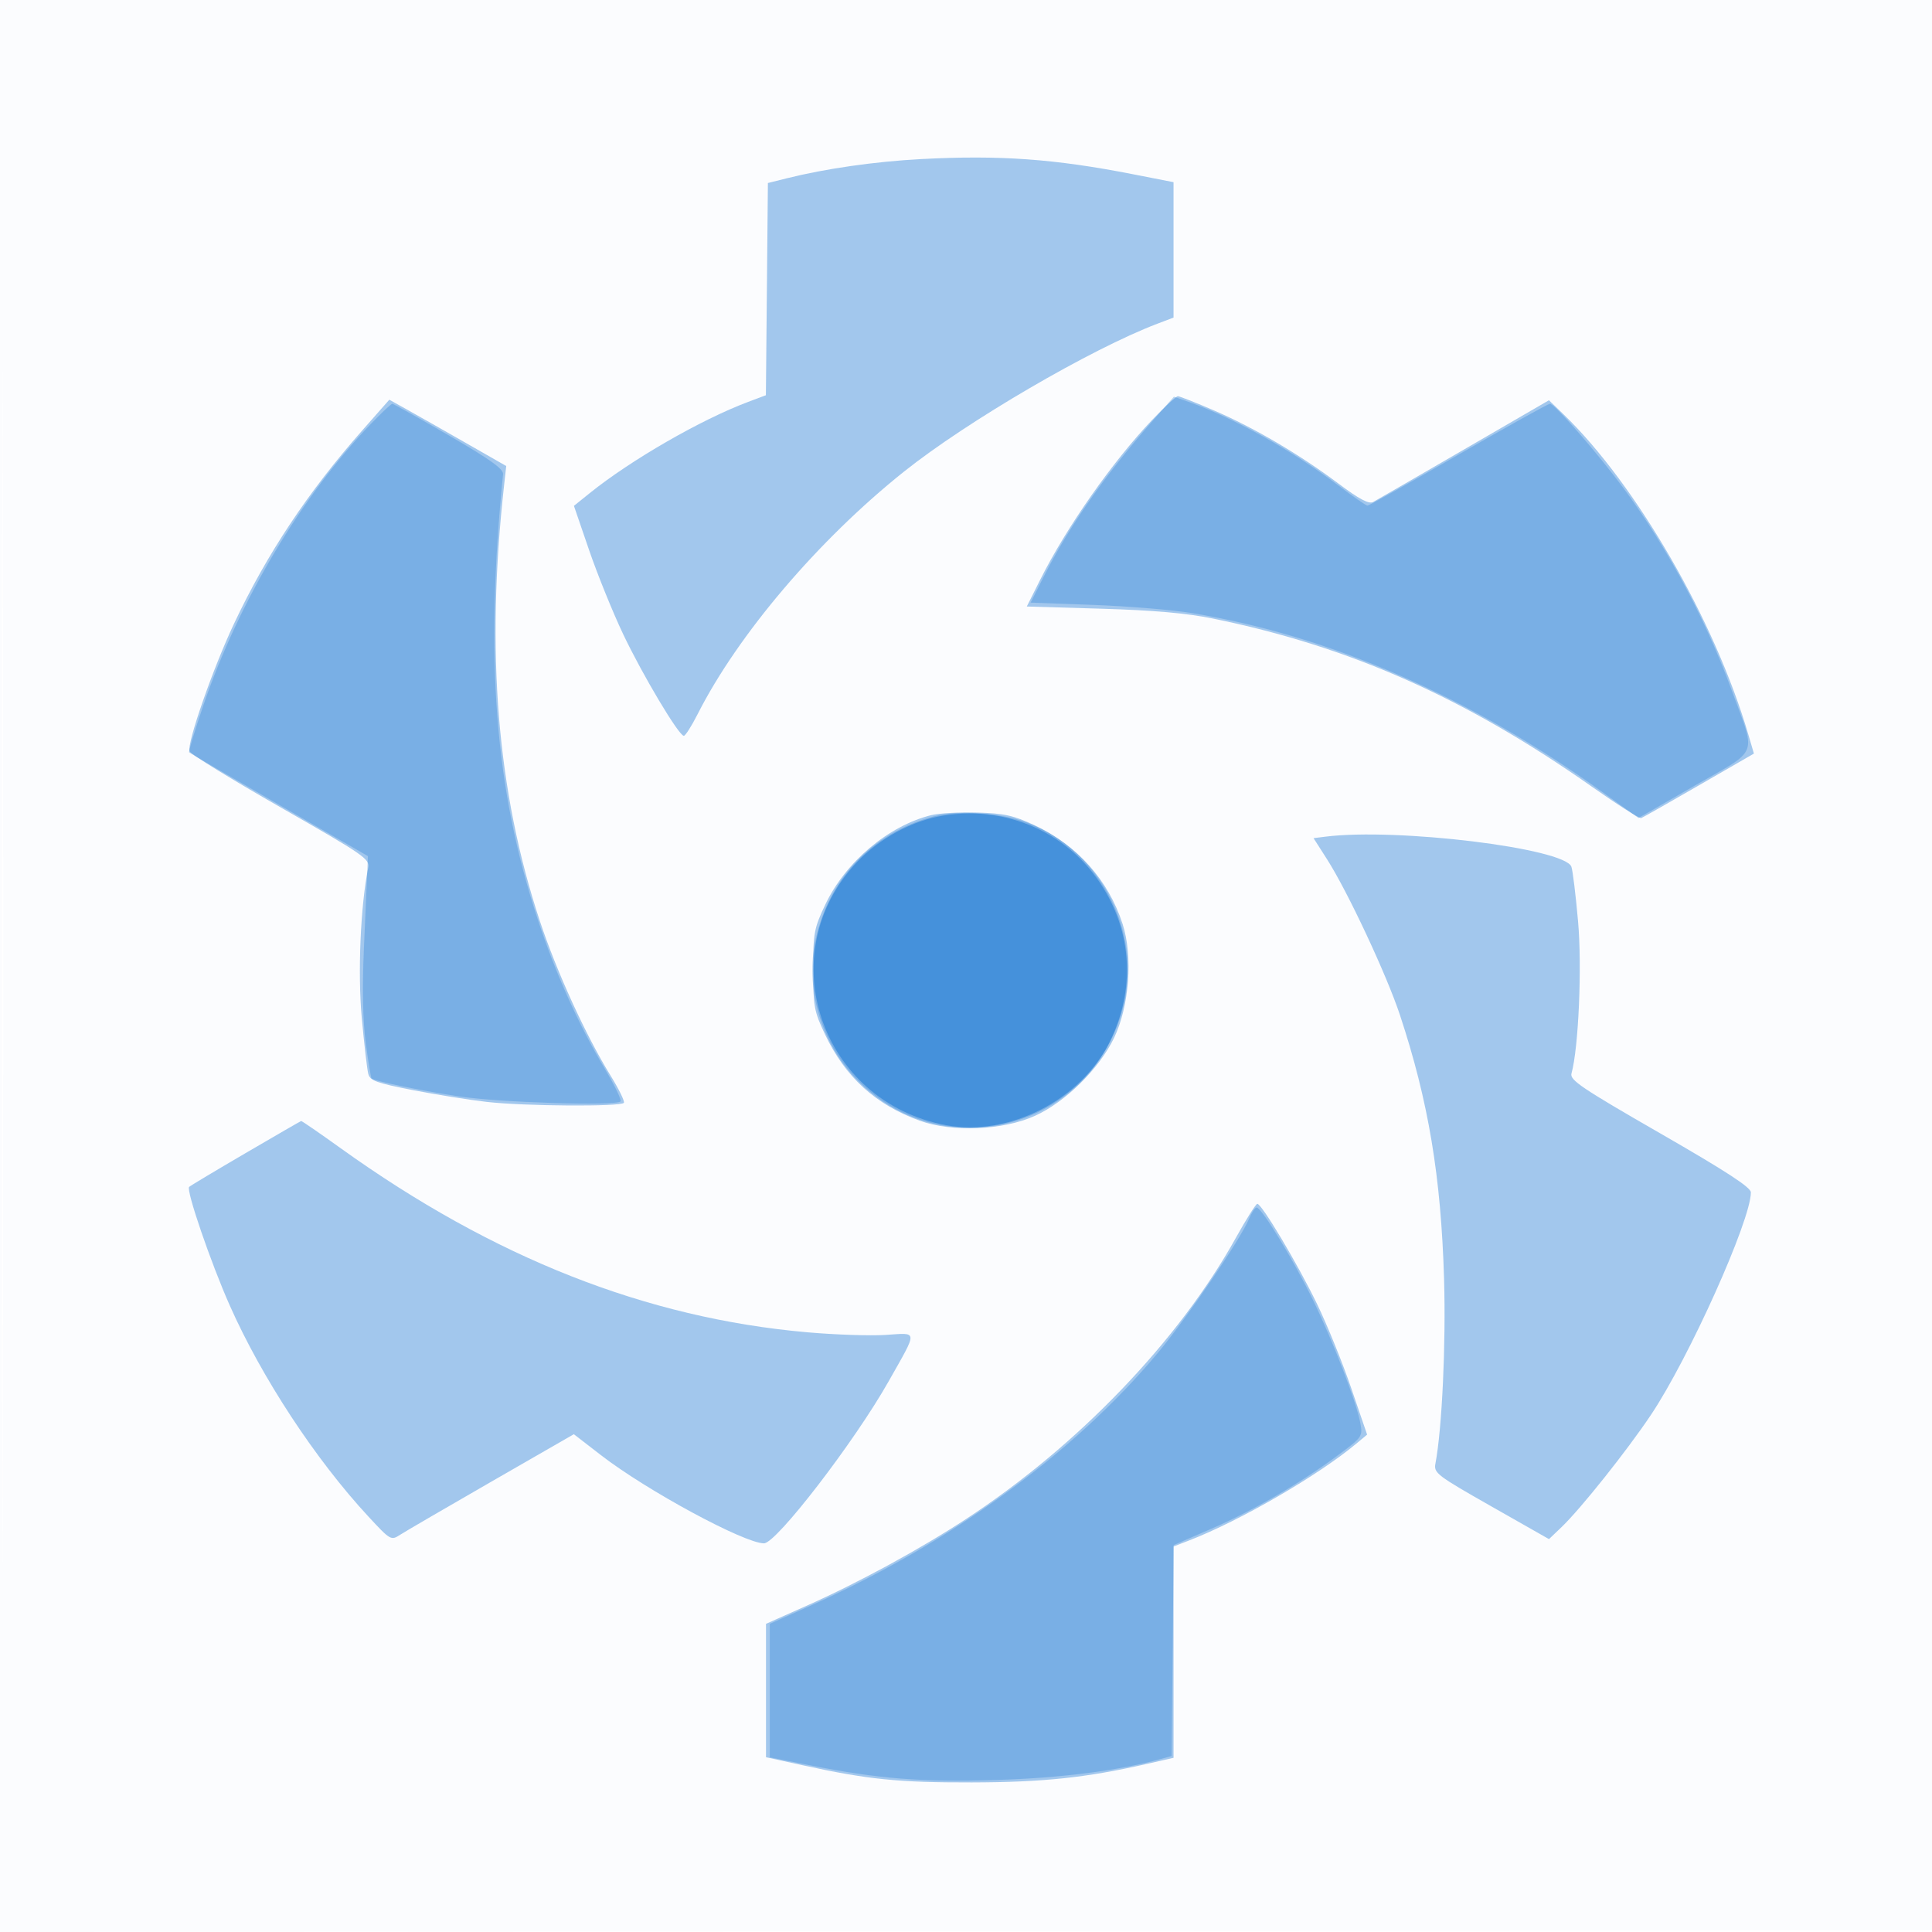
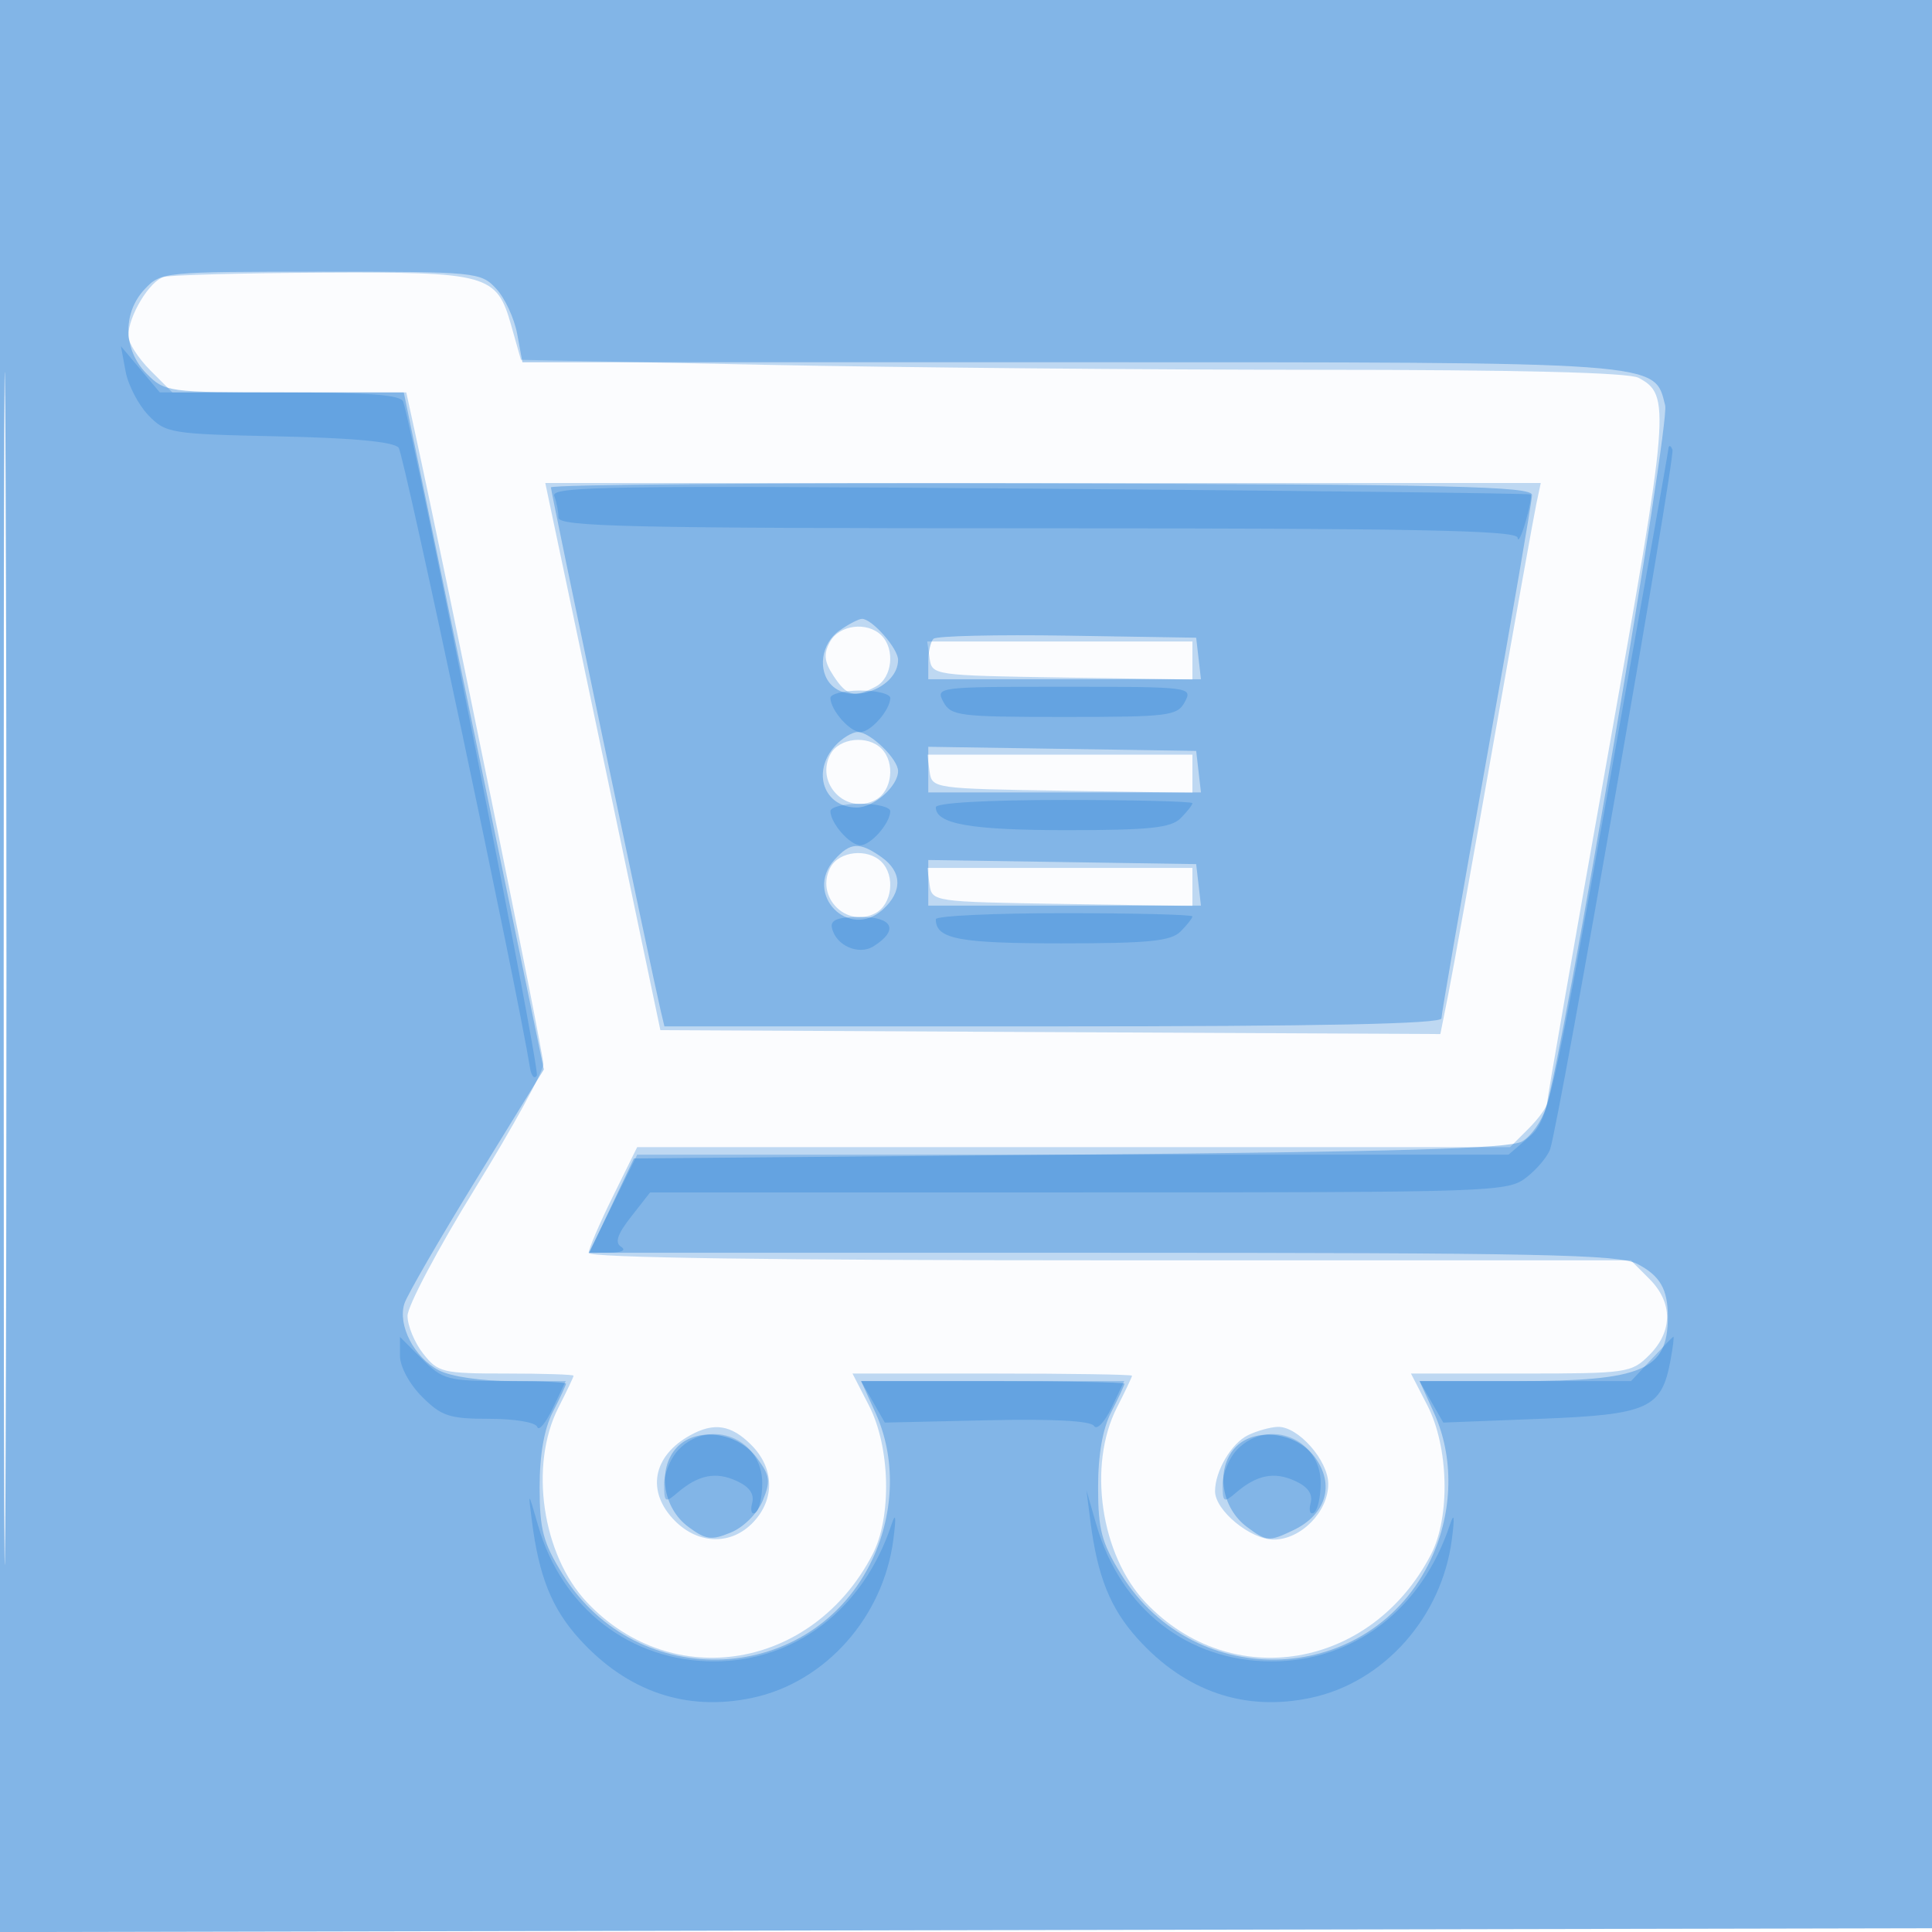
- <svg xmlns="http://www.w3.org/2000/svg" width="512" height="512">
-   <path fill-opacity=".016" d="M0 256.002v256.002l256.25-.252 256.25-.252.252-255.75L513.004 0H0v256.002m.492.498c0 140.8.116 198.251.258 127.67.142-70.582.142-185.782 0-256C.608 57.951.492 115.7.492 256.5" fill="#1976D2" fill-rule="evenodd" />
-   <path fill-opacity=".394" d="M244 42.164c-12.122.645-25.227 2.523-35.5 5.088l-5 1.248-.265 28.12-.266 28.12-4.734 1.778c-12.468 4.683-31.018 15.367-41.937 24.155l-4.202 3.382 4.019 11.723c2.211 6.447 6.261 16.447 9.001 22.222 5.144 10.842 14.782 27 16.105 27 .412 0 2.06-2.588 3.662-5.75 10.687-21.105 32.012-46.171 54.658-64.247 16.732-13.355 49.61-32.545 67.209-39.228l4.25-1.614V48.28l-10.75-2.105c-20.847-4.083-35.386-5.119-56.25-4.011m61.367 69.086c-10.513 11.042-22.734 28.48-29.691 42.364l-3.565 7.115 19.695.581c13.929.411 22.621 1.179 29.694 2.623 36.207 7.396 66.827 20.984 100.327 44.521 6.78 4.764 12.679 8.523 13.108 8.354.429-.17 7.325-4.087 15.325-8.705l14.545-8.398-1.498-5.102c-8.845-30.129-29.662-66.186-48.969-84.817l-3.848-3.714-22.495 13.042c-12.372 7.173-23.203 13.43-24.068 13.904-1.152.632-3.633-.679-9.257-4.891-10.292-7.707-22.287-14.753-32.936-19.346-4.821-2.079-9.138-3.781-9.592-3.781-.454 0-3.503 2.813-6.775 6.25m-209.335 2.783c-14.415 16.358-25.303 32.761-34.011 51.236-5.642 11.969-12.571 31.878-11.783 33.857.3.756 11.188 7.449 24.194 14.874 22.179 12.661 23.617 13.655 23.14 16-2.031 9.986-2.796 27.835-1.702 39.735.645 7.021 1.422 13.709 1.728 14.863.474 1.79 2.194 2.416 11.729 4.274 6.145 1.197 14.998 2.612 19.673 3.144 10.05 1.145 35.684 1.31 36.338.234.25-.413-1.352-3.675-3.56-7.25-6.51-10.537-14.312-27.605-18.734-40.984-11.326-34.26-14.358-71.355-9.444-115.516l.557-5-10.829-6.189c-5.955-3.404-12.926-7.358-15.491-8.787l-4.662-2.597-7.143 8.106M246.746 216.03c-11.368 2.849-22.698 12.425-28.037 23.696-2.978 6.286-3.209 7.53-3.209 17.274 0 9.696.24 11.007 3.138 17.123 5.355 11.302 13.373 18.612 25.076 22.862 8.621 3.131 22.075 2.567 30.567-1.282 8.081-3.663 17.024-12.473 20.953-20.643 4.049-8.418 5.039-21.625 2.265-30.206-3.749-11.594-12.005-20.856-23.302-26.143-5.571-2.606-8.058-3.159-15.18-3.37-4.684-.139-10.206.171-12.271.689m104.555 5.69l-3.2.399 3.579 5.595c5.451 8.522 15.807 30.646 19.324 41.286 7.556 22.858 10.883 42.779 11.69 70 .511 17.218-.541 39.66-2.29 48.859-.474 2.494.352 3.126 14.797 11.332l15.299 8.691 3.334-3.191c5.073-4.856 17.278-20.176 23.654-29.691C447.578 359.943 464 323.39 464 315.988c0-1.323-6.543-5.582-24.048-15.653-20.754-11.94-23.972-14.109-23.494-15.835 1.887-6.816 2.815-28.296 1.744-40.34-.628-7.062-1.425-13.578-1.771-14.48-1.884-4.908-46.202-10.324-65.13-7.96M65.073 305.591c-7.935 4.636-14.663 8.665-14.951 8.954-.855.855 5.756 20.138 10.784 31.455 8.522 19.182 22.722 40.796 36.734 55.91 5.844 6.304 5.983 6.384 8.401 4.822 1.353-.873 12.263-7.227 24.246-14.12l21.787-12.531 7.213 5.573C171.395 395.011 197.271 409 202.469 409c3.276 0 23.982-26.914 33.018-42.918 7.833-13.873 7.899-12.871-.81-12.312-4.084.262-13.444-.055-20.801-.704-42.659-3.767-83.103-19.725-123.566-48.755-5.605-4.021-10.33-7.275-10.5-7.231-.171.045-6.802 3.874-14.737 8.511m262.469 22.4c-15.193 27.353-41.832 55.121-71.542 74.576-12.197 7.987-28.633 16.928-42.25 22.983L203 430.33v35.354l9.75 2.13c17.218 3.762 25.354 4.588 44.75 4.545 18.952-.043 30.275-1.237 46.316-4.885L311 465.84V409.839l4.25-1.649c13.438-5.215 34.1-17.187 44.15-25.582l2.9-2.422-4.224-12.343c-2.323-6.789-6.409-16.843-9.079-22.343-5.182-10.674-14.641-26.521-15.798-26.468-.385.018-2.93 4.049-5.657 8.959" fill="#1976D2" fill-rule="evenodd" />
-   <path fill-opacity=".296" d="M305.217 111.811c-12.496 14.214-21.959 27.768-28.619 40.995l-3.472 6.893 16.687.611c9.178.336 20.962 1.319 26.187 2.183 36.761 6.082 73.31 22.025 108.579 47.362l9.639 6.924 14.926-8.592c17.344-9.984 16.333-7.281 9.615-25.687-7.226-19.799-18.613-40.506-31.069-56.5-7.205-9.251-15.892-19-16.93-19-.486 0-11.412 6.075-24.278 13.5-12.867 7.425-23.701 13.5-24.076 13.5-.376 0-3.883-2.43-7.794-5.399-12.156-9.229-27.716-17.904-39.692-22.129l-3.823-1.349-5.88 6.688m-206.854.439c-18.303 18.96-35.045 47.046-44.43 74.536-2.307 6.757-4.023 12.435-3.814 12.617.21.181 10.956 6.439 23.881 13.906l23.5 13.576-.187 4.307-.88 20.308c-.46 10.628-.29 19.017.506 24.985.659 4.942 1.346 9.134 1.528 9.315.694.695 12.49 3.122 23.033 4.74 10.702 1.642 41.679 2.613 42.947 1.345.339-.338-1.495-4.163-4.075-8.5-7.087-11.914-13.164-25.451-17.905-39.885-11.348-34.549-14.021-68.972-9.15-117.833.137-1.376-3.429-3.929-14.317-10.247-7.975-4.628-14.74-8.415-15.034-8.417-.294-.002-2.815 2.359-5.603 5.247M247.5 216.347c-16.613 4.335-28.513 17.141-31.625 34.031-2.268 12.305 1.964 26.037 10.913 35.412 22.325 23.388 60.915 14.045 70.355-17.034 6.237-20.534-4.871-43.101-24.985-50.762-6.818-2.597-18.123-3.352-24.658-1.647m83.491 106.674c-2.232 5.39-16.418 26.245-24.133 35.479-22.244 26.625-55.049 50.5-92.108 67.034L204 430.33v35.39l10.75 2.121c18.163 3.584 29.371 4.467 49.202 3.876 16.981-.506 32.482-2.475 43.548-5.531l3-.829.265-27.946.265-27.946 9.993-4.327c11.017-4.77 23.512-12.029 33.588-19.514 6.426-4.773 6.55-4.952 5.892-8.5-1.045-5.627-7.186-21.591-12.552-32.629C342.778 333.854 334.339 320 333.03 320c-.433 0-1.35 1.359-2.039 3.021" fill="#1976D2" fill-rule="evenodd" />
-   <path fill-opacity=".533" d="M250 216.137c-8.2 1.313-16.895 6.001-22.894 12.344-22.981 24.299-9.686 63.511 23.634 69.708 16.681 3.102 35.892-6.754 43.452-22.292 6.024-12.383 5.949-25.914-.211-37.769-8.446-16.257-25.753-24.91-43.981-21.991" fill="#1976D2" fill-rule="evenodd" />
+ <svg xmlns="http://www.w3.org/2000/svg" width="256" height="256">
+   <path fill-opacity=".016" d="M0 128.004v128.004l128.25-.254 128.25-.254.254-127.75L257.008 0H0v128.004m.485.496c0 70.4.119 99.053.265 63.672.146-35.38.146-92.98 0-128C.604 29.153.485 58.1.485 128.5" fill="#1976D2" fill-rule="evenodd" />
+   <path fill-opacity=".267" d="M0 128.004v128.004l128.25-.254 128.25-.254.254-127.75L257.008 0H0v128.004m.485.496c0 70.4.119 99.053.265 63.672.146-35.38.146-92.98 0-128C.604 29.153.485 58.1.485 128.5m21.251-91.808C19.835 37.188 17 41.878 17 44.527c0 .895 1.315 2.942 2.923 4.55L22.846 52h30.988l1.145 5.25C59.395 77.495 72 139.504 72 140.981c0 1-4.05 8.384-9 16.41-4.95 8.025-9 15.66-9 16.966 0 1.305.933 3.559 2.073 5.008 1.962 2.495 2.546 2.635 11 2.635 4.91 0 8.927.13 8.927.289 0 .158-.9 2.053-2 4.211-3.909 7.668-2.159 19.56 3.803 25.842 11.355 11.964 29.888 8.855 37.798-6.342 2.588-4.971 2.374-14.251-.455-19.75l-2.187-4.25h18.521c10.186 0 18.52.13 18.52.289 0 .158-.9 2.053-2 4.211-3.909 7.668-2.159 19.56 3.803 25.842 11.355 11.964 29.888 8.855 37.798-6.342 2.588-4.971 2.374-14.251-.455-19.75l-2.187-4.25h14.566c14.132 0 14.639-.073 17.02-2.455 3.129-3.128 3.129-6.962 0-10.09L216.091 167h-69.046C102.57 167 78 166.651 78 166.019c0-.54 1.447-3.915 3.215-7.5L84.429 152h115.662l2.454-2.455c1.35-1.35 2.455-2.887 2.455-3.416 0-.529 3.582-21.043 7.959-45.587 8.304-46.558 8.438-48.189 4.155-50.481-1.305-.698-15.944-1.062-42.798-1.063-22.449-.001-55.323-.298-73.053-.661l-32.238-.66-1.292-4.573c-1.913-6.773-3.065-7.091-25.233-6.973-10.45.055-19.794.308-20.764.561M75.682 80.25c1.886 8.938 5.317 25.25 7.624 36.25l4.196 20 51.676.259 51.676.259 1.049-5.259c.577-2.892 3.307-18.084 6.068-33.759 2.76-15.675 5.282-29.737 5.604-31.25l.584-2.75H72.253l3.429 16.25m34.282 4.817c-.86 1.608-.752 2.608.488 4.5 1.762 2.689 2.745 2.933 5.614 1.398 2.162-1.157 2.571-4.928.734-6.765-1.886-1.886-5.615-1.413-6.836.867m13.216 2.183c.316 2.222.537 2.253 17.57 2.524l17.25.273V85H122.861l.319 2.25m-13.141 12.678c-2.069 3.866 2.116 8.13 5.961 6.072 2.218-1.187 2.659-4.941.8-6.8-1.835-1.835-5.607-1.429-6.761.728m13.141 2.322c.316 2.222.537 2.253 17.57 2.524l17.25.273V100H122.861l.319 2.25m-13.141 12.678c-2.069 3.866 2.116 8.13 5.961 6.072 2.218-1.187 2.659-4.941.8-6.8-1.835-1.835-5.607-1.429-6.761.728m13.141 2.322c.316 2.222.537 2.253 17.57 2.524l17.25.273V115H122.861l.319 2.25M91.5 190.155c-5.048 2.761-5.905 7.531-2.045 11.39 3.149 3.15 7.488 3.209 10.371.141 2.884-3.071 2.771-7.179-.281-10.231-2.653-2.654-4.905-3.018-8.045-1.3m73.864.015c-2.191 1.06-4.364 4.757-4.364 7.423 0 2.547 4.687 6.407 7.78 6.407 3.602 0 7.22-3.688 7.22-7.36 0-3.141-4.013-7.674-6.705-7.572-.987.037-2.756.533-3.931 1.102" fill="#1976D2" fill-rule="evenodd" />
+   <path fill-opacity=".358" d="M0 128.004v128.004l128.25-.254 128.25-.254.254-127.75L257.008 0H0v128.004m.485.496c0 70.4.119 99.053.265 63.672.146-35.38.146-92.98 0-128C.604 29.153.485 58.1.485 128.5m18.689-90.186c-2.981 3.174-2.858 8.093.281 11.231C21.853 51.944 22.267 52 37.706 52h15.797l9.279 44.855 9.279 44.855-8.918 14.503c-4.905 7.976-9.207 15.414-9.561 16.53-.907 2.857 1.311 7.15 4.563 8.832 1.621.838 5.66 1.425 9.805 1.425 3.878 0 7.05.156 7.05.346 0 .191-.788 1.878-1.75 3.75-1.146 2.229-1.749 5.676-1.747 9.987.002 5.578.464 7.329 3.026 11.473 9.894 16.003 33.247 14.858 41.104-2.015 2.901-6.229 3.048-13.444.394-19.291l-1.929-4.25h17.451c9.598 0 17.451.156 17.451.346 0 .191-.787 1.878-1.75 3.75-1.146 2.229-1.749 5.676-1.747 9.987.002 5.578.464 7.329 3.026 11.473 9.894 16.003 33.247 14.858 41.104-2.015 2.901-6.229 3.048-13.444.394-19.291l-1.929-4.25h13.001c16.542 0 19.901-1.435 19.901-8.5 0-3.687-1.027-5.463-4.072-7.037-2.401-1.242-13.105-1.463-70.836-1.463H78.085l2.955-6.25 2.955-6.25 57.752-.501c43.374-.376 58.293-.81 59.923-1.742 1.193-.683 2.627-2.708 3.185-4.499 2.357-7.56 16.43-90.485 15.79-93.036-1.467-5.846.243-5.722-78.984-5.722H69.223l-.693-3.75c-.38-2.062-1.634-4.763-2.785-6C63.701 36.054 63.148 36 42.5 36c-20.816 0-21.186.037-23.326 2.314M73 64.582c0 .633 13.314 64.111 14.507 69.168l.531 2.25h51.481c35.701 0 51.481-.326 51.481-1.063 0-.585 2.7-16.119 6-34.519 3.3-18.401 6-34.073 6-34.828 0-1.148-10.647-1.399-65-1.532-35.75-.088-65 .148-65 .524m38.223 18.975c-2.418 1.693-2.932 5.334-1.023 7.243 2.654 2.654 8.8.3 8.8-3.371 0-1.506-3.452-5.429-4.777-5.429-.428 0-1.778.701-3 1.557m12.466 1.087c-.379.379-.689 1.739-.689 3.023V90H159.133l-.317-2.75-.316-2.75-17.061-.273c-9.383-.15-17.37.038-17.75.417m-13.034 14.185c-3.146 3.476-1.486 8.171 2.89 8.171 2.254 0 5.455-2.834 5.455-4.829 0-1.6-3.69-5.171-5.345-5.171-.74 0-2.09.823-3 1.829M123 101.977V105H159.133l-.317-2.75-.316-2.75-17.75-.273-17.75-.273v3.023m-12.425 11.941c-4.106 4.536 1.865 10.708 6.395 6.609 2.649-2.397 2.576-5.031-.193-6.97-2.902-2.033-4.099-1.964-6.202.361M123 116.977V120H159.133l-.317-2.75-.316-2.75-17.75-.273-17.75-.273v3.023m-33.371 74.881c-2.561 2.83-1.798 7.947 1.557 10.441 2.339 1.738 3.072 1.837 5.665.763 1.694-.702 3.509-2.517 4.211-4.211 1.074-2.593.975-3.326-.764-5.665-2.59-3.484-8.098-4.169-10.669-1.328m74 0c-2.582 2.852-1.798 7.947 1.613 10.482 2.597 1.931 2.92 1.953 6.122.426 4.376-2.087 5.546-6.065 2.85-9.693-2.507-3.372-8.057-4.009-10.585-1.215" fill="#1976D2" fill-rule="evenodd" />
+   <path fill-opacity=".289" d="M16.636 49.188c.335 1.822 1.688 4.437 3.007 5.812 2.315 2.414 2.907 2.511 17.313 2.821 9.897.213 15.236.718 15.865 1.5.725.902 15.786 72.001 17.407 82.179.176 1.1.584 1.55.908 1 .452-.767-15.923-83.346-17.698-89.25-.28-.932-4.431-1.25-16.318-1.25H21.178l-2.576-3.062-2.577-3.061.611 3.311M221.067 59.5c-.049.55-3.623 20.77-7.941 44.934-7.5 41.964-7.972 44.037-10.544 46.25L199.888 153H84.429l-3.205 6.5-3.205 6.5 2.74-.015c1.644-.009 2.261-.321 1.542-.778-.866-.55-.499-1.658 1.322-3.985L86.145 158h56.793c55.522 0 56.85-.045 59.368-2.026 1.417-1.114 2.817-2.802 3.111-3.75 1.311-4.221 16.595-91.661 16.192-92.635-.257-.619-.49-.657-.542-.089M73.441 65.707c.307.801.559 2.095.559 2.875C74 69.791 83.35 70 137.5 70c50.085 0 63.519.264 63.59 1.25.05.688.525-.262 1.057-2.11.532-1.847.829-3.478.66-3.622-.169-.145-29.471-.489-65.116-.765-56.482-.438-64.737-.316-64.25.954M110.032 92.5c.052 1.626 2.586 4.5 3.968 4.5 1.382 0 3.916-2.874 3.968-4.5.018-.55-1.768-1-3.968-1s-3.986.45-3.968 1M125 93c.997 1.863 2.094 2 16 2s15.003-.137 16-2c1.051-1.964.76-2-16-2s-17.051.036-16 2m-14.968 14.5c.052 1.626 2.586 4.5 3.968 4.5 1.382 0 3.916-2.874 3.968-4.5.018-.55-1.768-1-3.968-1s-3.986.45-3.968 1m13.968-.535c0 2.225 4.632 3.035 17.363 3.035 10.934 0 13.792-.298 15.066-1.571.864-.865 1.571-1.765 1.571-2 0-.236-7.65-.429-17-.429-10.253 0-17 .383-17 .965m-13.775 15.928c.468 2.367 3.531 3.751 5.525 2.495 3.379-2.128 2.586-3.888-1.75-3.888-2.927 0-3.974.386-3.775 1.393M124 121.8c0 2.62 3.012 3.2 16.629 3.2 11.601 0 14.518-.29 15.8-1.571.864-.865 1.571-1.765 1.571-2 0-.236-7.65-.429-17-.429s-17 .36-17 .8m-71 57.854c0 1.43 1.251 3.751 2.923 5.423 2.581 2.58 3.626 2.923 8.917 2.923 3.402 0 6.149.467 6.353 1.08.198.594 1.129-.531 2.067-2.5l1.708-3.58h-8.061c-7.576 0-8.237-.176-10.984-2.923L53 177.154v2.5m165.814.465L216.128 183h-28.035l1.575 2.75 1.576 2.75 12.854-.5c14.305-.556 16.072-1.35 17.252-7.75.33-1.787.499-3.197.375-3.131-.124.065-1.434 1.415-2.911 3m-103.145 5.631l1.576 2.75 13.534-.306c8.787-.199 13.764.066 14.19.755.362.587 1.404-.507 2.327-2.444l1.672-3.505h-34.875l1.576 2.75M90 192c-1.1 1.1-2 3.195-2 4.655 0 2.434.145 2.53 1.75 1.152 2.767-2.376 5.074-2.845 7.829-1.589 1.743.794 2.404 1.739 2.081 2.974-.26.996-.065 1.559.433 1.25.499-.308.907-2.083.907-3.944 0-5.84-6.855-8.643-11-4.498m74 0c-1.1 1.1-2 3.195-2 4.655 0 2.434.145 2.53 1.75 1.152 2.767-2.376 5.074-2.845 7.829-1.589 1.743.794 2.404 1.739 2.081 2.974-.26.996-.065 1.559.433 1.25.499-.308.907-2.083.907-3.944 0-5.84-6.855-8.643-11-4.498m-93.526 9.5c.938 7.384 2.636 11.616 6.274 15.643 6.339 7.016 14.229 9.699 22.994 7.819 9.637-2.067 17.298-10.686 18.632-20.962.394-3.03.314-3.681-.243-1.994-3.69 11.176-12.718 18.137-23.52 18.136-11.045-.001-20.158-7.026-23.301-17.963-1.339-4.663-1.342-4.665-.836-.679m74 0c.938 7.384 2.636 11.616 6.274 15.643 6.339 7.016 14.229 9.699 22.994 7.819 9.637-2.067 17.298-10.686 18.632-20.962.394-3.03.314-3.681-.243-1.994-3.705 11.222-12.715 18.137-23.631 18.137-11.091 0-20.01-6.946-23.22-18.082l-1.314-4.561.508 4" fill="#1976D2" fill-rule="evenodd" />
</svg>
